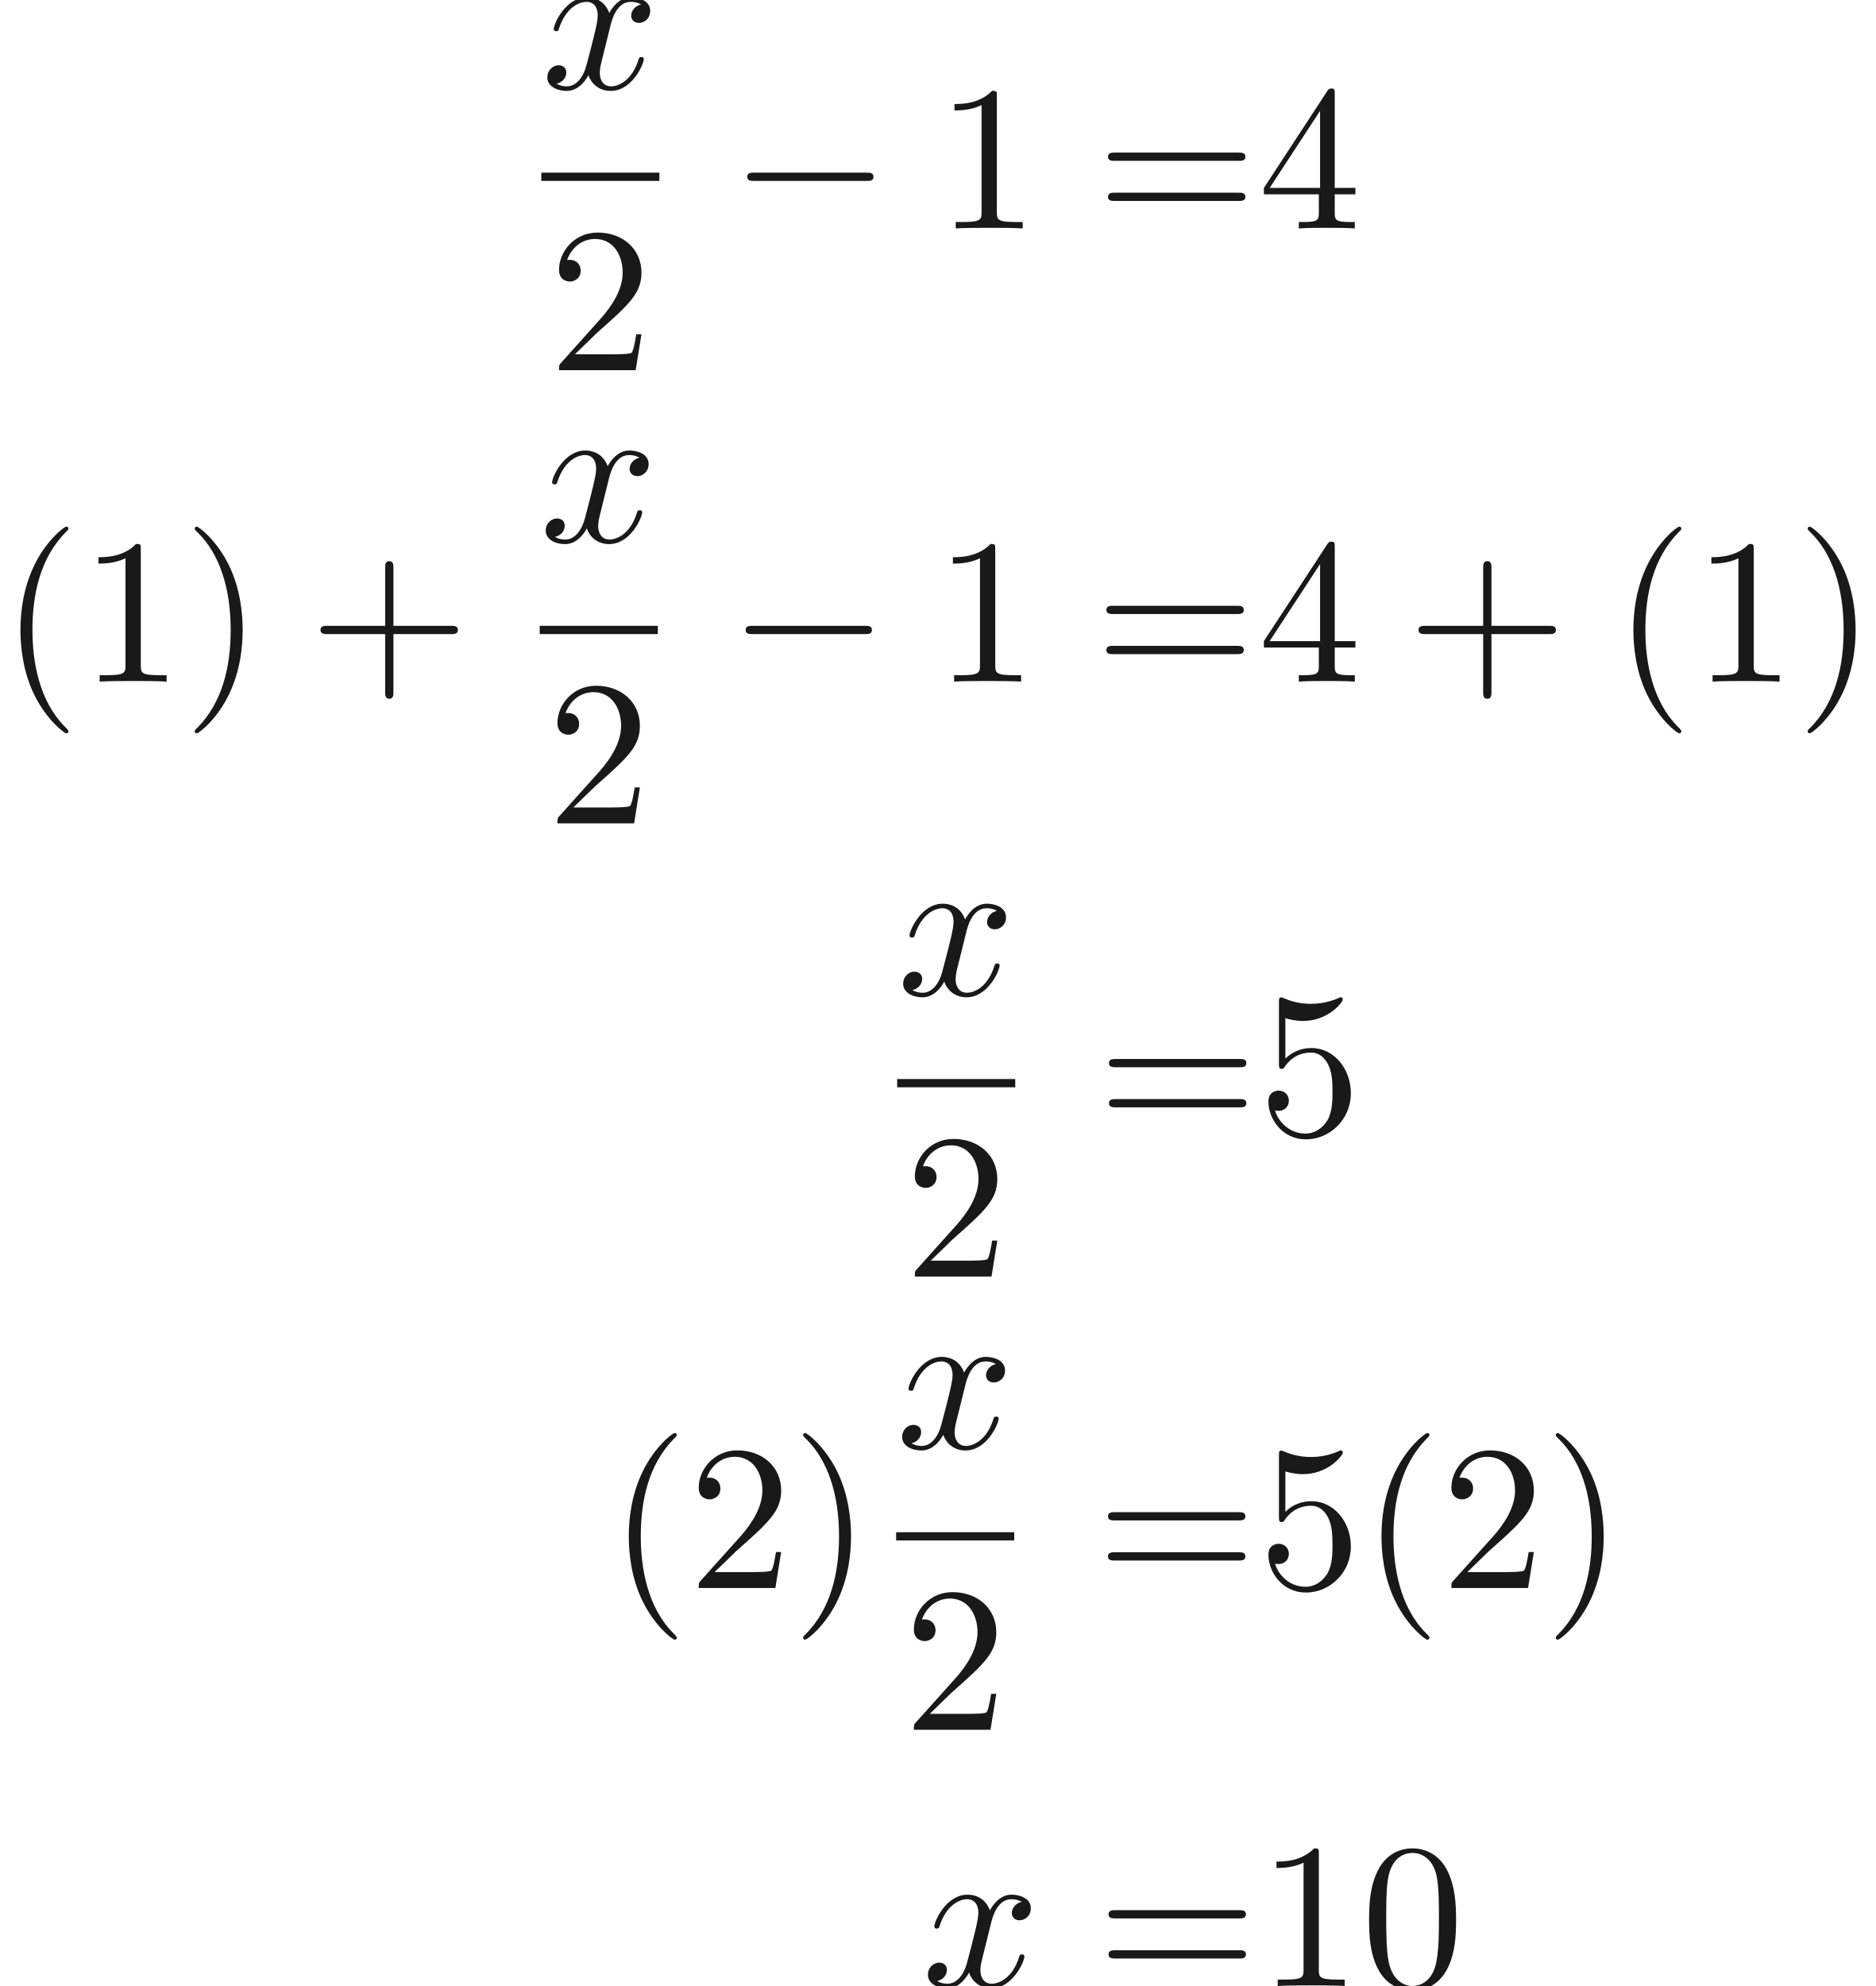
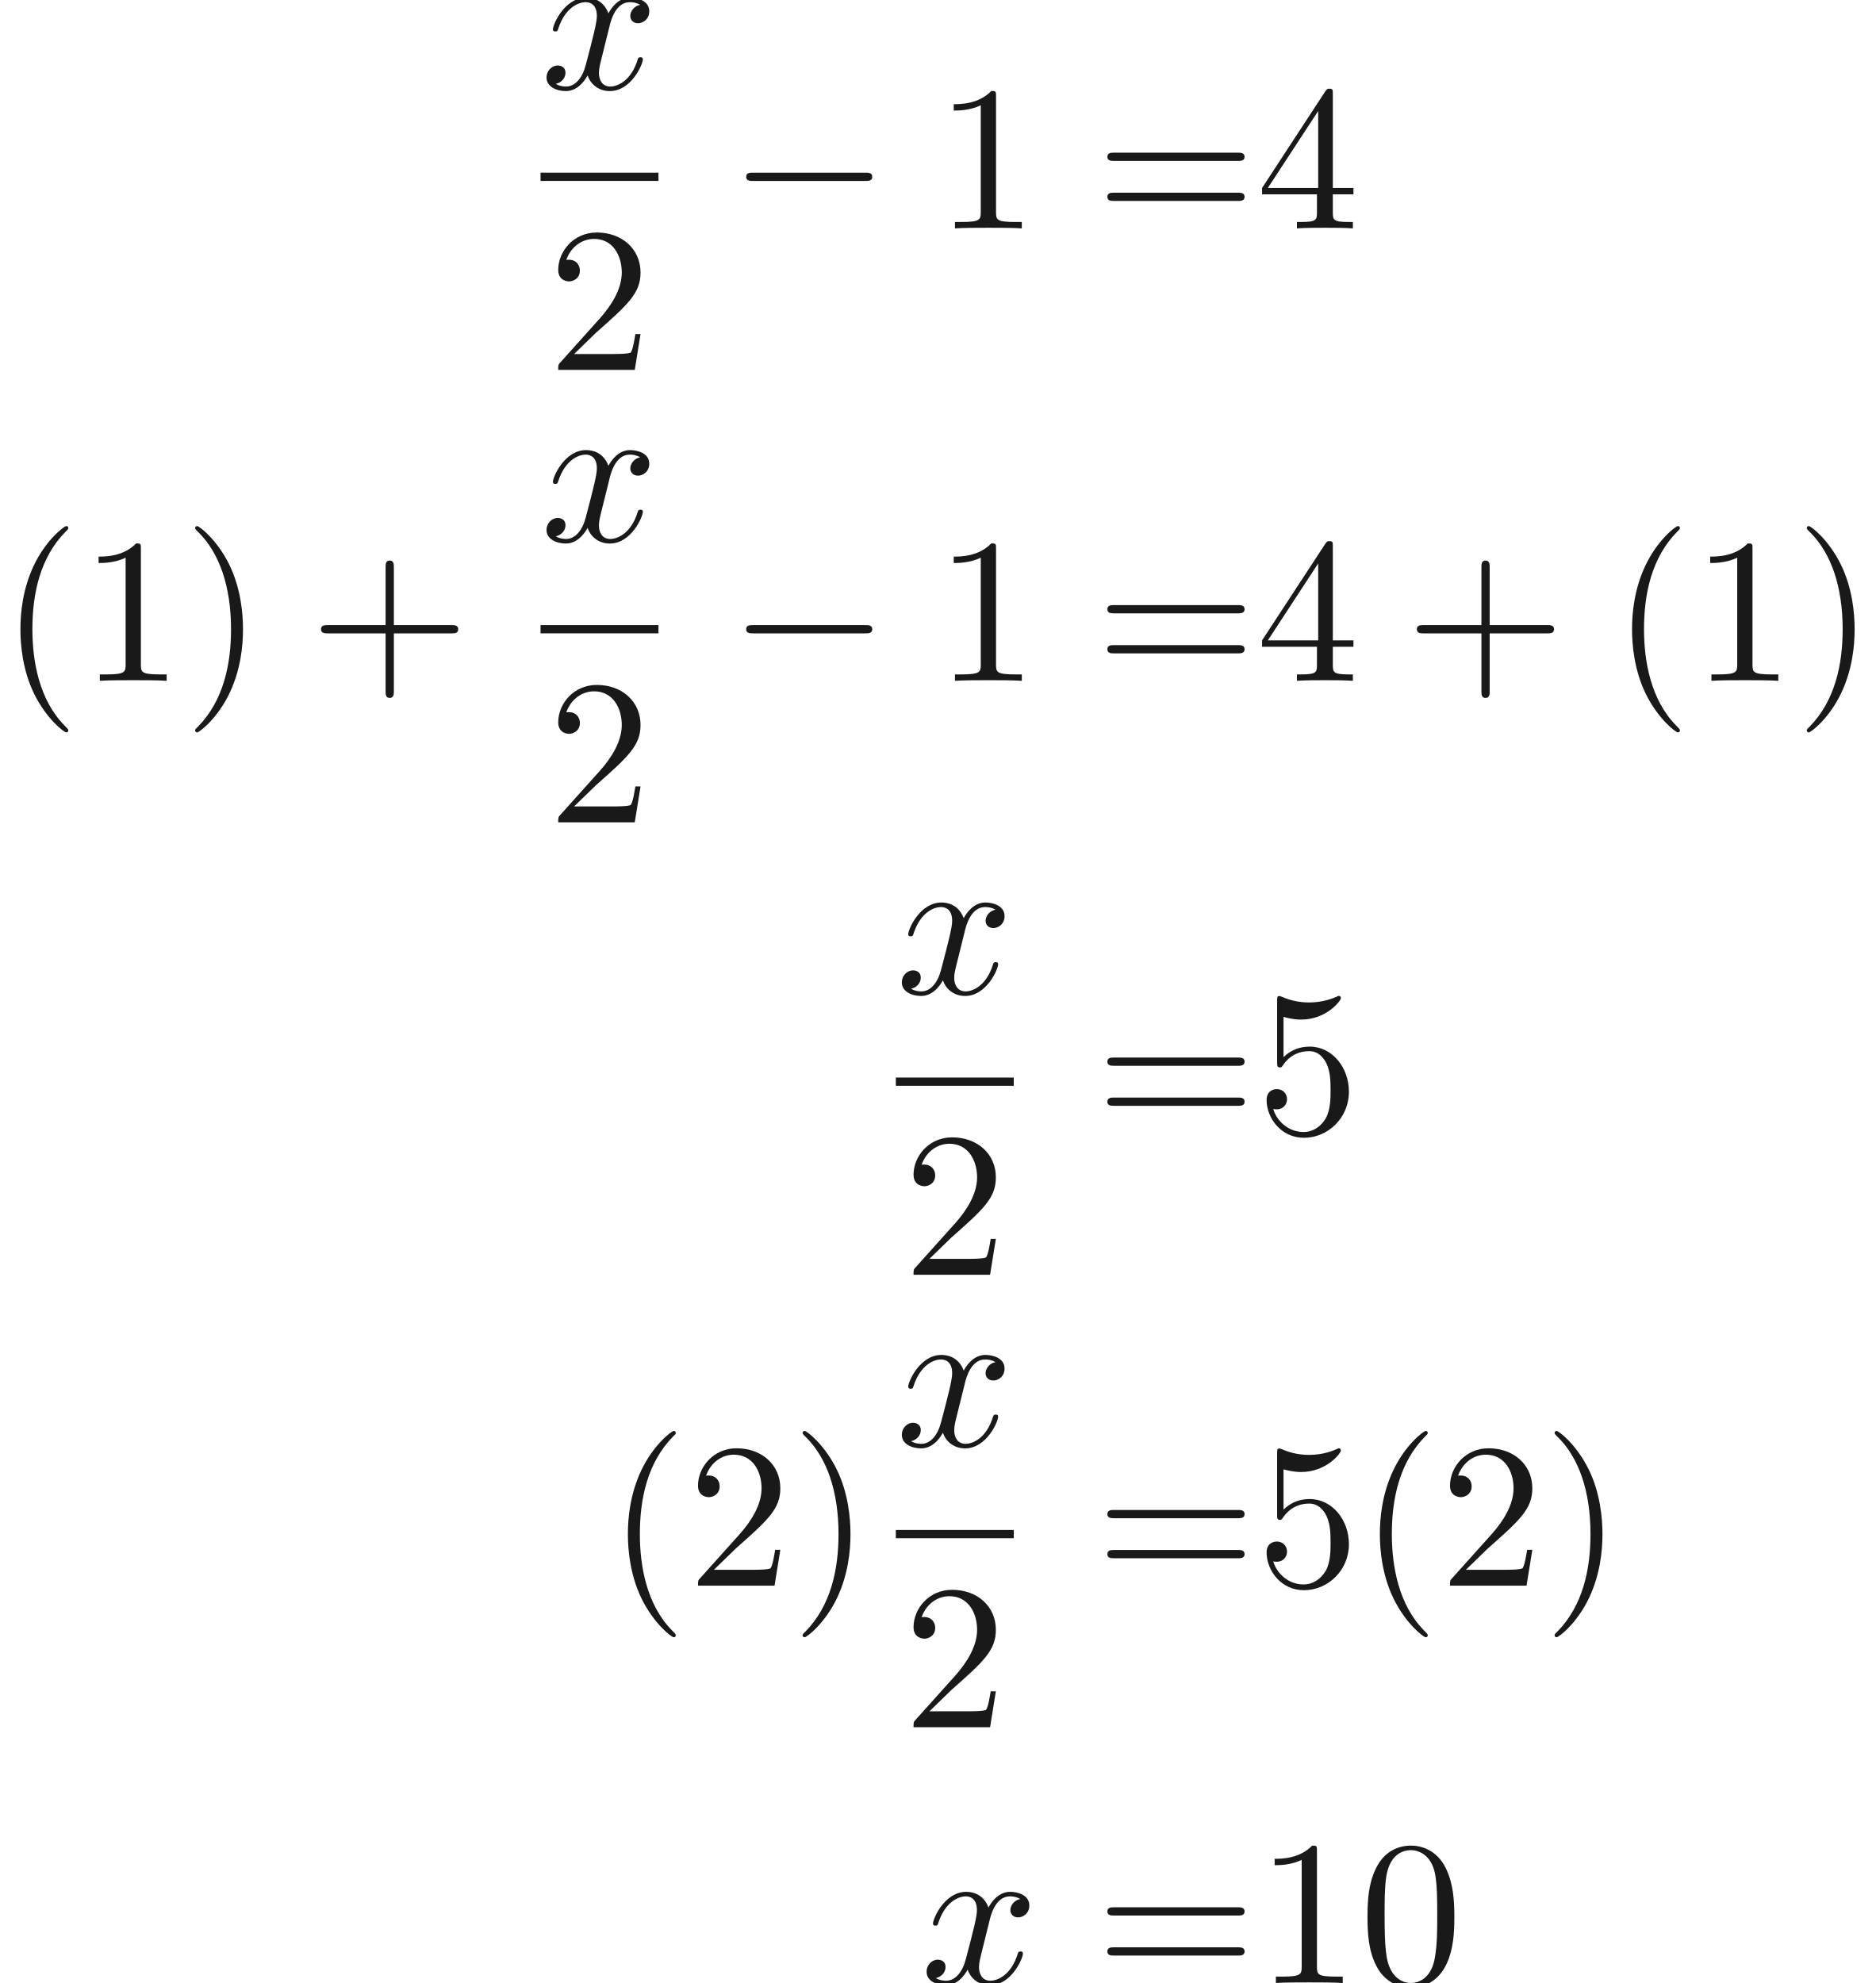
- <svg xmlns="http://www.w3.org/2000/svg" xmlns:ns1="http://github.com/leegao/readme2tex/" xmlns:xlink="http://www.w3.org/1999/xlink" height="95.745pt" ns1:offset="0" version="1.1" viewBox="95.758 -61.025 90.458 95.745" width="90.458pt">
+ <svg xmlns="http://www.w3.org/2000/svg" xmlns:ns1="http://github.com/leegao/readme2tex/" xmlns:xlink="http://www.w3.org/1999/xlink" version="1.1" width="90.553pt" height="95.761pt" viewBox="94.928 -61.041 90.553 95.761" ns1:offset="0">
  <defs>
-     <path d="M6.565 -2.291C6.735 -2.291 6.914 -2.291 6.914 -2.491S6.735 -2.69 6.565 -2.69H1.176C1.006 -2.69 0.827 -2.69 0.827 -2.491S1.006 -2.291 1.176 -2.291H6.565Z" id="g0-0" />
-     <path d="M3.328 -3.009C3.387 -3.268 3.616 -4.184 4.314 -4.184C4.364 -4.184 4.603 -4.184 4.812 -4.055C4.533 -4.005 4.334 -3.756 4.334 -3.517C4.334 -3.357 4.443 -3.168 4.712 -3.168C4.932 -3.168 5.25 -3.347 5.25 -3.746C5.25 -4.264 4.663 -4.403 4.324 -4.403C3.746 -4.403 3.397 -3.875 3.278 -3.646C3.029 -4.304 2.491 -4.403 2.202 -4.403C1.166 -4.403 0.598 -3.118 0.598 -2.869C0.598 -2.77 0.697 -2.77 0.717 -2.77C0.797 -2.77 0.827 -2.79 0.847 -2.879C1.186 -3.935 1.843 -4.184 2.182 -4.184C2.371 -4.184 2.72 -4.095 2.72 -3.517C2.72 -3.208 2.55 -2.54 2.182 -1.146C2.022 -0.528 1.674 -0.11 1.235 -0.11C1.176 -0.11 0.946 -0.11 0.737 -0.239C0.986 -0.289 1.205 -0.498 1.205 -0.777C1.205 -1.046 0.986 -1.126 0.837 -1.126C0.538 -1.126 0.289 -0.867 0.289 -0.548C0.289 -0.09 0.787 0.11 1.225 0.11C1.883 0.11 2.242 -0.588 2.271 -0.648C2.391 -0.279 2.75 0.11 3.347 0.11C4.374 0.11 4.941 -1.176 4.941 -1.425C4.941 -1.524 4.852 -1.524 4.822 -1.524C4.732 -1.524 4.712 -1.484 4.692 -1.415C4.364 -0.349 3.686 -0.11 3.367 -0.11C2.979 -0.11 2.819 -0.428 2.819 -0.767C2.819 -0.986 2.879 -1.205 2.989 -1.644L3.328 -3.009Z" id="g1-120" />
-     <path d="M3.298 2.391C3.298 2.361 3.298 2.341 3.128 2.172C1.883 0.917 1.564 -0.966 1.564 -2.491C1.564 -4.224 1.943 -5.958 3.168 -7.203C3.298 -7.323 3.298 -7.342 3.298 -7.372C3.298 -7.442 3.258 -7.472 3.198 -7.472C3.098 -7.472 2.202 -6.795 1.614 -5.529C1.106 -4.433 0.986 -3.328 0.986 -2.491C0.986 -1.714 1.096 -0.508 1.644 0.618C2.242 1.843 3.098 2.491 3.198 2.491C3.258 2.491 3.298 2.461 3.298 2.391Z" id="g2-40" />
-     <path d="M2.879 -2.491C2.879 -3.268 2.77 -4.473 2.222 -5.599C1.624 -6.824 0.767 -7.472 0.667 -7.472C0.608 -7.472 0.568 -7.432 0.568 -7.372C0.568 -7.342 0.568 -7.323 0.757 -7.143C1.734 -6.157 2.301 -4.573 2.301 -2.491C2.301 -0.787 1.933 0.966 0.697 2.222C0.568 2.341 0.568 2.361 0.568 2.391C0.568 2.451 0.608 2.491 0.667 2.491C0.767 2.491 1.664 1.813 2.252 0.548C2.76 -0.548 2.879 -1.654 2.879 -2.491Z" id="g2-41" />
-     <path d="M4.075 -2.291H6.854C6.994 -2.291 7.183 -2.291 7.183 -2.491S6.994 -2.69 6.854 -2.69H4.075V-5.479C4.075 -5.619 4.075 -5.808 3.875 -5.808S3.676 -5.619 3.676 -5.479V-2.69H0.887C0.747 -2.69 0.558 -2.69 0.558 -2.491S0.747 -2.291 0.887 -2.291H3.676V0.498C3.676 0.638 3.676 0.827 3.875 0.827S4.075 0.638 4.075 0.498V-2.291Z" id="g2-43" />
-     <path d="M4.583 -3.188C4.583 -3.985 4.533 -4.782 4.184 -5.519C3.726 -6.476 2.909 -6.635 2.491 -6.635C1.893 -6.635 1.166 -6.376 0.757 -5.45C0.438 -4.762 0.389 -3.985 0.389 -3.188C0.389 -2.441 0.428 -1.544 0.837 -0.787C1.265 0.02 1.993 0.219 2.481 0.219C3.019 0.219 3.776 0.01 4.214 -0.936C4.533 -1.624 4.583 -2.401 4.583 -3.188ZM2.481 0C2.092 0 1.504 -0.249 1.325 -1.205C1.215 -1.803 1.215 -2.72 1.215 -3.308C1.215 -3.945 1.215 -4.603 1.295 -5.141C1.484 -6.326 2.232 -6.416 2.481 -6.416C2.809 -6.416 3.467 -6.237 3.656 -5.25C3.756 -4.692 3.756 -3.935 3.756 -3.308C3.756 -2.56 3.756 -1.883 3.646 -1.245C3.497 -0.299 2.929 0 2.481 0Z" id="g2-48" />
-     <path d="M2.929 -6.376C2.929 -6.615 2.929 -6.635 2.7 -6.635C2.082 -5.998 1.205 -5.998 0.887 -5.998V-5.689C1.086 -5.689 1.674 -5.689 2.192 -5.948V-0.787C2.192 -0.428 2.162 -0.309 1.265 -0.309H0.946V0C1.295 -0.03 2.162 -0.03 2.56 -0.03S3.826 -0.03 4.174 0V-0.309H3.856C2.959 -0.309 2.929 -0.418 2.929 -0.787V-6.376Z" id="g2-49" />
-     <path d="M1.265 -0.767L2.321 -1.793C3.875 -3.168 4.473 -3.706 4.473 -4.702C4.473 -5.838 3.577 -6.635 2.361 -6.635C1.235 -6.635 0.498 -5.719 0.498 -4.832C0.498 -4.274 0.996 -4.274 1.026 -4.274C1.196 -4.274 1.544 -4.394 1.544 -4.802C1.544 -5.061 1.365 -5.32 1.016 -5.32C0.936 -5.32 0.917 -5.32 0.887 -5.31C1.116 -5.958 1.654 -6.326 2.232 -6.326C3.138 -6.326 3.567 -5.519 3.567 -4.702C3.567 -3.905 3.068 -3.118 2.521 -2.501L0.608 -0.369C0.498 -0.259 0.498 -0.239 0.498 0H4.194L4.473 -1.734H4.224C4.174 -1.435 4.105 -0.996 4.005 -0.847C3.935 -0.767 3.278 -0.767 3.059 -0.767H1.265Z" id="g2-50" />
-     <path d="M2.929 -1.644V-0.777C2.929 -0.418 2.909 -0.309 2.172 -0.309H1.963V0C2.371 -0.03 2.889 -0.03 3.308 -0.03S4.254 -0.03 4.663 0V-0.309H4.453C3.716 -0.309 3.696 -0.418 3.696 -0.777V-1.644H4.692V-1.953H3.696V-6.486C3.696 -6.685 3.696 -6.745 3.537 -6.745C3.447 -6.745 3.417 -6.745 3.337 -6.625L0.279 -1.953V-1.644H2.929ZM2.989 -1.953H0.558L2.989 -5.669V-1.953Z" id="g2-52" />
-     <path d="M4.473 -2.002C4.473 -3.188 3.656 -4.184 2.58 -4.184C2.102 -4.184 1.674 -4.025 1.315 -3.676V-5.619C1.514 -5.559 1.843 -5.489 2.162 -5.489C3.387 -5.489 4.085 -6.396 4.085 -6.526C4.085 -6.585 4.055 -6.635 3.985 -6.635C3.975 -6.635 3.955 -6.635 3.905 -6.605C3.706 -6.516 3.218 -6.316 2.55 -6.316C2.152 -6.316 1.694 -6.386 1.225 -6.595C1.146 -6.625 1.126 -6.625 1.106 -6.625C1.006 -6.625 1.006 -6.545 1.006 -6.386V-3.437C1.006 -3.258 1.006 -3.178 1.146 -3.178C1.215 -3.178 1.235 -3.208 1.275 -3.268C1.385 -3.427 1.753 -3.965 2.56 -3.965C3.078 -3.965 3.328 -3.507 3.407 -3.328C3.567 -2.959 3.587 -2.57 3.587 -2.072C3.587 -1.724 3.587 -1.126 3.347 -0.707C3.108 -0.319 2.74 -0.06 2.281 -0.06C1.554 -0.06 0.986 -0.588 0.817 -1.176C0.847 -1.166 0.877 -1.156 0.986 -1.156C1.315 -1.156 1.484 -1.405 1.484 -1.644S1.315 -2.132 0.986 -2.132C0.847 -2.132 0.498 -2.062 0.498 -1.604C0.498 -0.747 1.186 0.219 2.301 0.219C3.457 0.219 4.473 -0.737 4.473 -2.002Z" id="g2-53" />
-     <path d="M6.844 -3.258C6.994 -3.258 7.183 -3.258 7.183 -3.457S6.994 -3.656 6.854 -3.656H0.887C0.747 -3.656 0.558 -3.656 0.558 -3.457S0.747 -3.258 0.897 -3.258H6.844ZM6.854 -1.325C6.994 -1.325 7.183 -1.325 7.183 -1.524S6.994 -1.724 6.844 -1.724H0.897C0.747 -1.724 0.558 -1.724 0.558 -1.524S0.747 -1.325 0.887 -1.325H6.854Z" id="g2-61" />
+     <path id="g0-0" d="M6.565-2.291C6.735-2.291 6.914-2.291 6.914-2.491S6.735-2.69 6.565-2.69H1.176C1.006-2.69 .827-2.69 .827-2.491S1.006-2.291 1.176-2.291H6.565Z" />
+     <path id="g2-40" d="M3.298 2.391C3.298 2.361 3.298 2.341 3.128 2.172C1.883 .917 1.564-.966 1.564-2.491C1.564-4.224 1.943-5.958 3.168-7.203C3.298-7.323 3.298-7.342 3.298-7.372C3.298-7.442 3.258-7.472 3.198-7.472C3.098-7.472 2.202-6.795 1.614-5.529C1.106-4.433 .986-3.328 .986-2.491C.986-1.714 1.096-.508 1.644 .618C2.242 1.843 3.098 2.491 3.198 2.491C3.258 2.491 3.298 2.461 3.298 2.391Z" />
+     <path id="g2-41" d="M2.879-2.491C2.879-3.268 2.77-4.473 2.222-5.599C1.624-6.824 .767-7.472 .667-7.472C.608-7.472 .568-7.432 .568-7.372C.568-7.342 .568-7.323 .757-7.143C1.733-6.157 2.301-4.573 2.301-2.491C2.301-.787 1.933 .966 .697 2.222C.568 2.341 .568 2.361 .568 2.391C.568 2.451 .608 2.491 .667 2.491C.767 2.491 1.664 1.813 2.252 .548C2.76-.548 2.879-1.654 2.879-2.491Z" />
+     <path id="g2-43" d="M4.075-2.291H6.854C6.994-2.291 7.183-2.291 7.183-2.491S6.994-2.69 6.854-2.69H4.075V-5.479C4.075-5.619 4.075-5.808 3.875-5.808S3.676-5.619 3.676-5.479V-2.69H.887C.747-2.69 .558-2.69 .558-2.491S.747-2.291 .887-2.291H3.676V.498C3.676 .638 3.676 .827 3.875 .827S4.075 .638 4.075 .498V-2.291Z" />
+     <path id="g2-48" d="M4.583-3.188C4.583-3.985 4.533-4.782 4.184-5.519C3.726-6.476 2.909-6.635 2.491-6.635C1.893-6.635 1.166-6.376 .757-5.45C.438-4.762 .389-3.985 .389-3.188C.389-2.441 .428-1.544 .837-.787C1.265 .02 1.993 .219 2.481 .219C3.019 .219 3.776 .01 4.214-.936C4.533-1.624 4.583-2.401 4.583-3.188ZM2.481 0C2.092 0 1.504-.249 1.325-1.205C1.215-1.803 1.215-2.72 1.215-3.308C1.215-3.945 1.215-4.603 1.295-5.141C1.484-6.326 2.232-6.416 2.481-6.416C2.809-6.416 3.467-6.237 3.656-5.25C3.756-4.692 3.756-3.935 3.756-3.308C3.756-2.56 3.756-1.883 3.646-1.245C3.497-.299 2.929 0 2.481 0Z" />
+     <path id="g2-49" d="M2.929-6.376C2.929-6.615 2.929-6.635 2.7-6.635C2.082-5.998 1.205-5.998 .887-5.998V-5.689C1.086-5.689 1.674-5.689 2.192-5.948V-.787C2.192-.428 2.162-.309 1.265-.309H.946V0C1.295-.03 2.162-.03 2.56-.03S3.826-.03 4.174 0V-.309H3.856C2.959-.309 2.929-.418 2.929-.787V-6.376Z" />
+     <path id="g2-50" d="M1.265-.767L2.321-1.793C3.875-3.168 4.473-3.706 4.473-4.702C4.473-5.838 3.577-6.635 2.361-6.635C1.235-6.635 .498-5.719 .498-4.832C.498-4.274 .996-4.274 1.026-4.274C1.196-4.274 1.544-4.394 1.544-4.802C1.544-5.061 1.365-5.32 1.016-5.32C.936-5.32 .917-5.32 .887-5.31C1.116-5.958 1.654-6.326 2.232-6.326C3.138-6.326 3.567-5.519 3.567-4.702C3.567-3.905 3.068-3.118 2.521-2.501L.608-.369C.498-.259 .498-.239 .498 0H4.194L4.473-1.733H4.224C4.174-1.435 4.105-.996 4.005-.847C3.935-.767 3.278-.767 3.059-.767H1.265Z" />
+     <path id="g2-52" d="M2.929-1.644V-.777C2.929-.418 2.909-.309 2.172-.309H1.963V0C2.371-.03 2.889-.03 3.308-.03S4.254-.03 4.663 0V-.309H4.453C3.716-.309 3.696-.418 3.696-.777V-1.644H4.692V-1.953H3.696V-6.486C3.696-6.685 3.696-6.745 3.537-6.745C3.447-6.745 3.417-6.745 3.337-6.625L.279-1.953V-1.644H2.929ZM2.989-1.953H.558L2.989-5.669V-1.953Z" />
+     <path id="g2-53" d="M4.473-2.002C4.473-3.188 3.656-4.184 2.58-4.184C2.102-4.184 1.674-4.025 1.315-3.676V-5.619C1.514-5.559 1.843-5.489 2.162-5.489C3.387-5.489 4.085-6.396 4.085-6.526C4.085-6.585 4.055-6.635 3.985-6.635C3.975-6.635 3.955-6.635 3.905-6.605C3.706-6.516 3.218-6.316 2.55-6.316C2.152-6.316 1.694-6.386 1.225-6.595C1.146-6.625 1.126-6.625 1.106-6.625C1.006-6.625 1.006-6.545 1.006-6.386V-3.437C1.006-3.258 1.006-3.178 1.146-3.178C1.215-3.178 1.235-3.208 1.275-3.268C1.385-3.427 1.753-3.965 2.56-3.965C3.078-3.965 3.328-3.507 3.407-3.328C3.567-2.959 3.587-2.57 3.587-2.072C3.587-1.724 3.587-1.126 3.347-.707C3.108-.319 2.74-.06 2.281-.06C1.554-.06 .986-.588 .817-1.176C.847-1.166 .877-1.156 .986-1.156C1.315-1.156 1.484-1.405 1.484-1.644S1.315-2.132 .986-2.132C.847-2.132 .498-2.062 .498-1.604C.498-.747 1.186 .219 2.301 .219C3.457 .219 4.473-.737 4.473-2.002Z" />
+     <path id="g2-61" d="M6.844-3.258C6.994-3.258 7.183-3.258 7.183-3.457S6.994-3.656 6.854-3.656H.887C.747-3.656 .558-3.656 .558-3.457S.747-3.258 .897-3.258H6.844ZM6.854-1.325C6.994-1.325 7.183-1.325 7.183-1.524S6.994-1.724 6.844-1.724H.897C.747-1.724 .558-1.724 .558-1.524S.747-1.325 .887-1.325H6.854Z" />
+     <path id="g1-120" d="M3.328-3.009C3.387-3.268 3.616-4.184 4.314-4.184C4.364-4.184 4.603-4.184 4.812-4.055C4.533-4.005 4.334-3.756 4.334-3.517C4.334-3.357 4.443-3.168 4.712-3.168C4.932-3.168 5.25-3.347 5.25-3.746C5.25-4.264 4.663-4.403 4.324-4.403C3.746-4.403 3.397-3.875 3.278-3.646C3.029-4.304 2.491-4.403 2.202-4.403C1.166-4.403 .598-3.118 .598-2.869C.598-2.77 .697-2.77 .717-2.77C.797-2.77 .827-2.79 .847-2.879C1.186-3.935 1.843-4.184 2.182-4.184C2.371-4.184 2.72-4.095 2.72-3.517C2.72-3.208 2.55-2.54 2.182-1.146C2.022-.528 1.674-.11 1.235-.11C1.176-.11 .946-.11 .737-.239C.986-.289 1.205-.498 1.205-.777C1.205-1.046 .986-1.126 .837-1.126C.538-1.126 .289-.867 .289-.548C.289-.09 .787 .11 1.225 .11C1.883 .11 2.242-.588 2.271-.648C2.391-.279 2.75 .11 3.347 .11C4.374 .11 4.941-1.176 4.941-1.425C4.941-1.524 4.852-1.524 4.822-1.524C4.732-1.524 4.712-1.484 4.692-1.415C4.364-.349 3.686-.11 3.367-.11C2.979-.11 2.819-.428 2.819-.767C2.819-.986 2.879-1.205 2.989-1.644L3.328-3.009Z" />
  </defs>
-   <g fill-opacity="0.9" id="page1">
-     <use x="121.86" y="-56.752" xlink:href="#g1-120" />
-     <rect height="0.398" width="5.694" x="121.86" y="-52.702" />
-     <use x="122.216" y="-43.178" xlink:href="#g2-50" />
-     <use x="130.963" y="-50.012" xlink:href="#g0-0" />
-     <use x="140.897" y="-50.012" xlink:href="#g2-49" />
-     <use x="148.627" y="-50.012" xlink:href="#g2-61" />
-     <use x="156.423" y="-50.012" xlink:href="#g2-52" />
-     <use x="95.758" y="-28.164" xlink:href="#g2-40" />
-     <use x="99.618" y="-28.164" xlink:href="#g2-49" />
-     <use x="104.58" y="-28.164" xlink:href="#g2-41" />
-     <use x="110.654" y="-28.164" xlink:href="#g2-43" />
-     <use x="121.783" y="-34.903" xlink:href="#g1-120" />
-     <rect height="0.398" width="5.694" x="121.783" y="-30.854" />
-     <use x="122.14" y="-21.33" xlink:href="#g2-50" />
-     <use x="130.887" y="-28.164" xlink:href="#g0-0" />
-     <use x="140.82" y="-28.164" xlink:href="#g2-49" />
-     <use x="148.55" y="-28.164" xlink:href="#g2-61" />
-     <use x="156.423" y="-28.164" xlink:href="#g2-52" />
-     <use x="163.6" y="-28.164" xlink:href="#g2-43" />
-     <use x="173.533" y="-28.164" xlink:href="#g2-40" />
-     <use x="177.393" y="-28.164" xlink:href="#g2-49" />
-     <use x="182.356" y="-28.164" xlink:href="#g2-41" />
-     <use x="139.018" y="-13.055" xlink:href="#g1-120" />
-     <rect height="0.398" width="5.694" x="139.018" y="-9.005" />
-     <use x="139.374" y="0.518" xlink:href="#g2-50" />
-     <use x="148.674" y="-6.315" xlink:href="#g2-61" />
-     <use x="156.423" y="-6.315" xlink:href="#g2-53" />
-     <use x="125.092" y="15.533" xlink:href="#g2-40" />
-     <use x="128.952" y="15.533" xlink:href="#g2-50" />
-     <use x="133.915" y="15.533" xlink:href="#g2-41" />
-     <use x="138.97" y="8.793" xlink:href="#g1-120" />
-     <rect height="0.398" width="5.694" x="138.97" y="12.843" />
-     <use x="139.326" y="22.367" xlink:href="#g2-50" />
-     <use x="148.627" y="15.533" xlink:href="#g2-61" />
-     <use x="156.423" y="15.533" xlink:href="#g2-53" />
-     <use x="161.386" y="15.533" xlink:href="#g2-40" />
-     <use x="165.246" y="15.533" xlink:href="#g2-50" />
-     <use x="170.209" y="15.533" xlink:href="#g2-41" />
-     <use x="140.213" y="34.72" xlink:href="#g1-120" />
-     <use x="148.653" y="34.72" xlink:href="#g2-61" />
-     <use x="156.423" y="34.72" xlink:href="#g2-49" />
-     <use x="161.386" y="34.72" xlink:href="#g2-48" />
+   <g id="page1" fill-opacity="0.9">
+     <use x="121.03" y="-56.752" xlink:href="#g1-120" />
+     <rect x="121.03" y="-52.702" height=".398" width="5.694" />
+     <use x="121.386" y="-43.178" xlink:href="#g2-50" />
+     <use x="130.133" y="-50.012" xlink:href="#g0-0" />
+     <use x="140.096" y="-50.012" xlink:href="#g2-49" />
+     <use x="147.844" y="-50.012" xlink:href="#g2-61" />
+     <use x="155.593" y="-50.012" xlink:href="#g2-52" />
+     <use x="94.928" y="-28.164" xlink:href="#g2-40" />
+     <use x="98.802" y="-28.164" xlink:href="#g2-49" />
+     <use x="103.783" y="-28.164" xlink:href="#g2-41" />
+     <use x="109.872" y="-28.164" xlink:href="#g2-43" />
+     <use x="121.03" y="-34.903" xlink:href="#g1-120" />
+     <rect x="121.03" y="-30.854" height=".398" width="5.694" />
+     <use x="121.386" y="-21.33" xlink:href="#g2-50" />
+     <use x="130.133" y="-28.164" xlink:href="#g0-0" />
+     <use x="140.096" y="-28.164" xlink:href="#g2-49" />
+     <use x="147.844" y="-28.164" xlink:href="#g2-61" />
+     <use x="155.593" y="-28.164" xlink:href="#g2-52" />
+     <use x="162.788" y="-28.164" xlink:href="#g2-43" />
+     <use x="172.751" y="-28.164" xlink:href="#g2-40" />
+     <use x="176.625" y="-28.164" xlink:href="#g2-49" />
+     <use x="181.607" y="-28.164" xlink:href="#g2-41" />
+     <use x="138.187" y="-13.055" xlink:href="#g1-120" />
+     <rect x="138.187" y="-9.005" height=".398" width="5.694" />
+     <use x="138.544" y=".518" xlink:href="#g2-50" />
+     <use x="147.844" y="-6.315" xlink:href="#g2-61" />
+     <use x="155.593" y="-6.315" xlink:href="#g2-53" />
+     <use x="124.262" y="15.533" xlink:href="#g2-40" />
+     <use x="128.136" y="15.533" xlink:href="#g2-50" />
+     <use x="133.118" y="15.533" xlink:href="#g2-41" />
+     <use x="138.187" y="8.793" xlink:href="#g1-120" />
+     <rect x="138.187" y="12.843" height=".398" width="5.694" />
+     <use x="138.544" y="22.367" xlink:href="#g2-50" />
+     <use x="147.844" y="15.533" xlink:href="#g2-61" />
+     <use x="155.593" y="15.533" xlink:href="#g2-53" />
+     <use x="160.574" y="15.533" xlink:href="#g2-40" />
+     <use x="164.449" y="15.533" xlink:href="#g2-50" />
+     <use x="169.43" y="15.533" xlink:href="#g2-41" />
+     <use x="139.383" y="34.72" xlink:href="#g1-120" />
+     <use x="147.844" y="34.72" xlink:href="#g2-61" />
+     <use x="155.593" y="34.72" xlink:href="#g2-49" />
+     <use x="160.574" y="34.72" xlink:href="#g2-48" />
  </g>
</svg>
